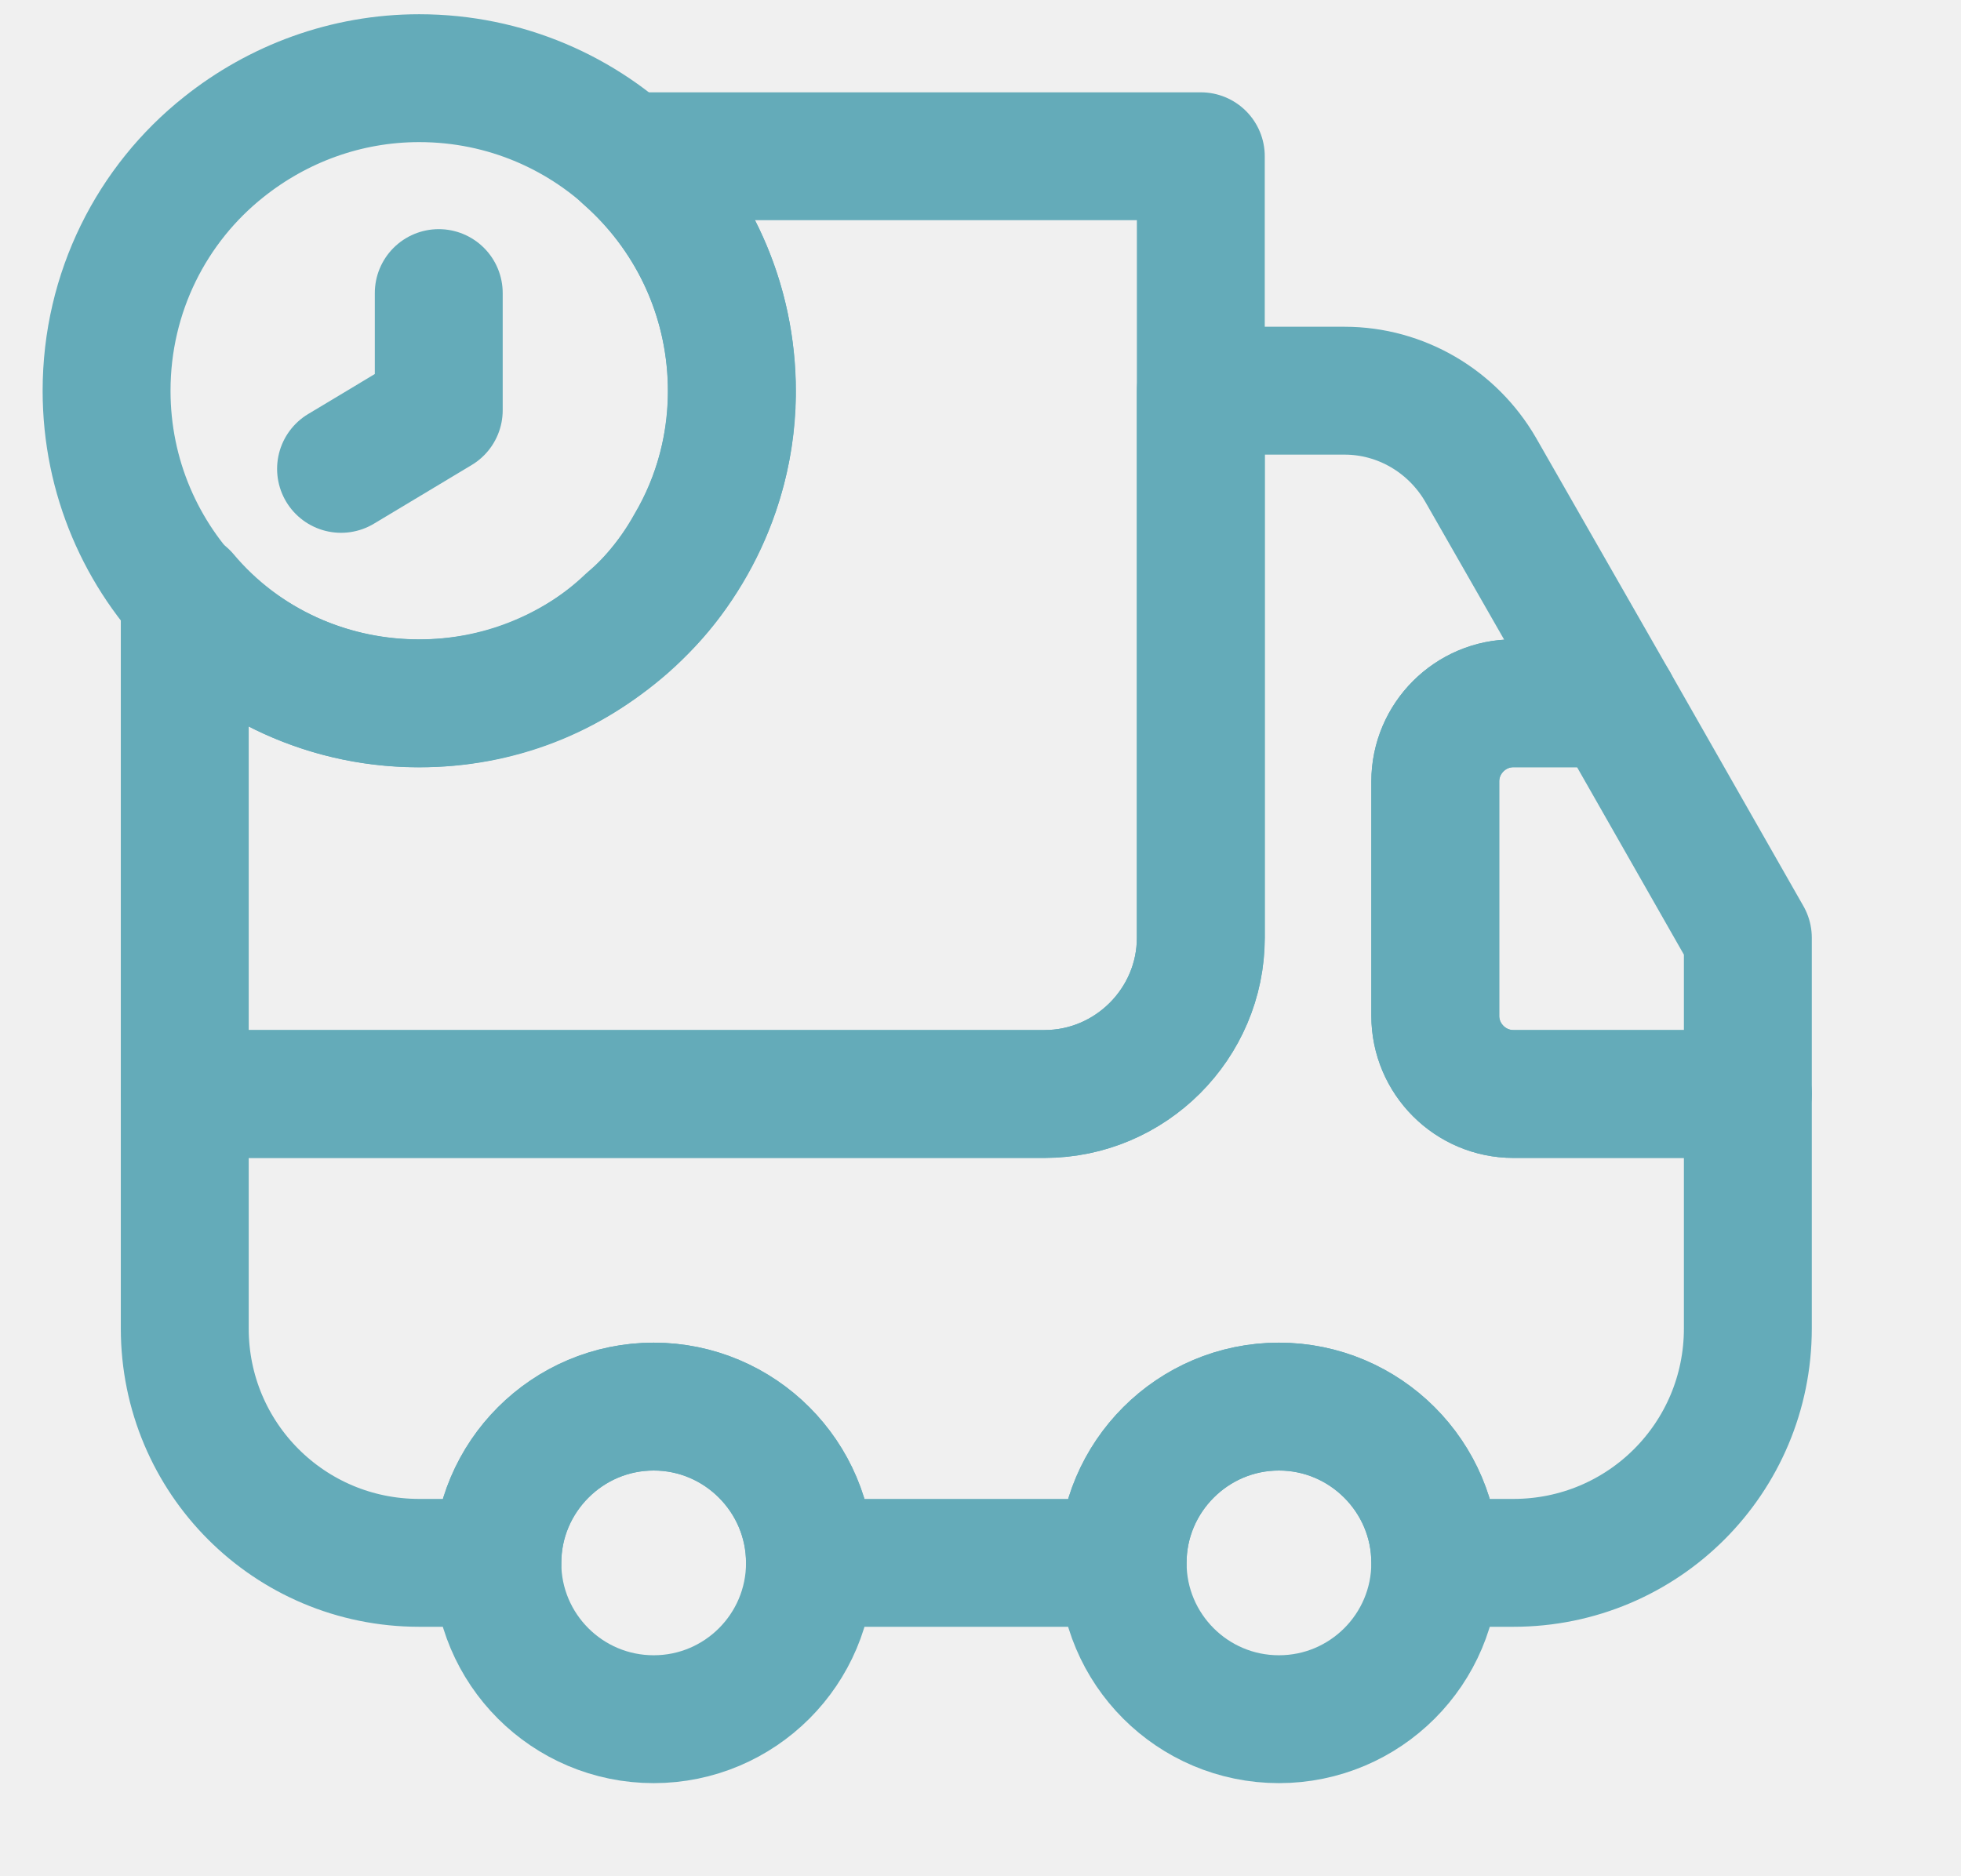
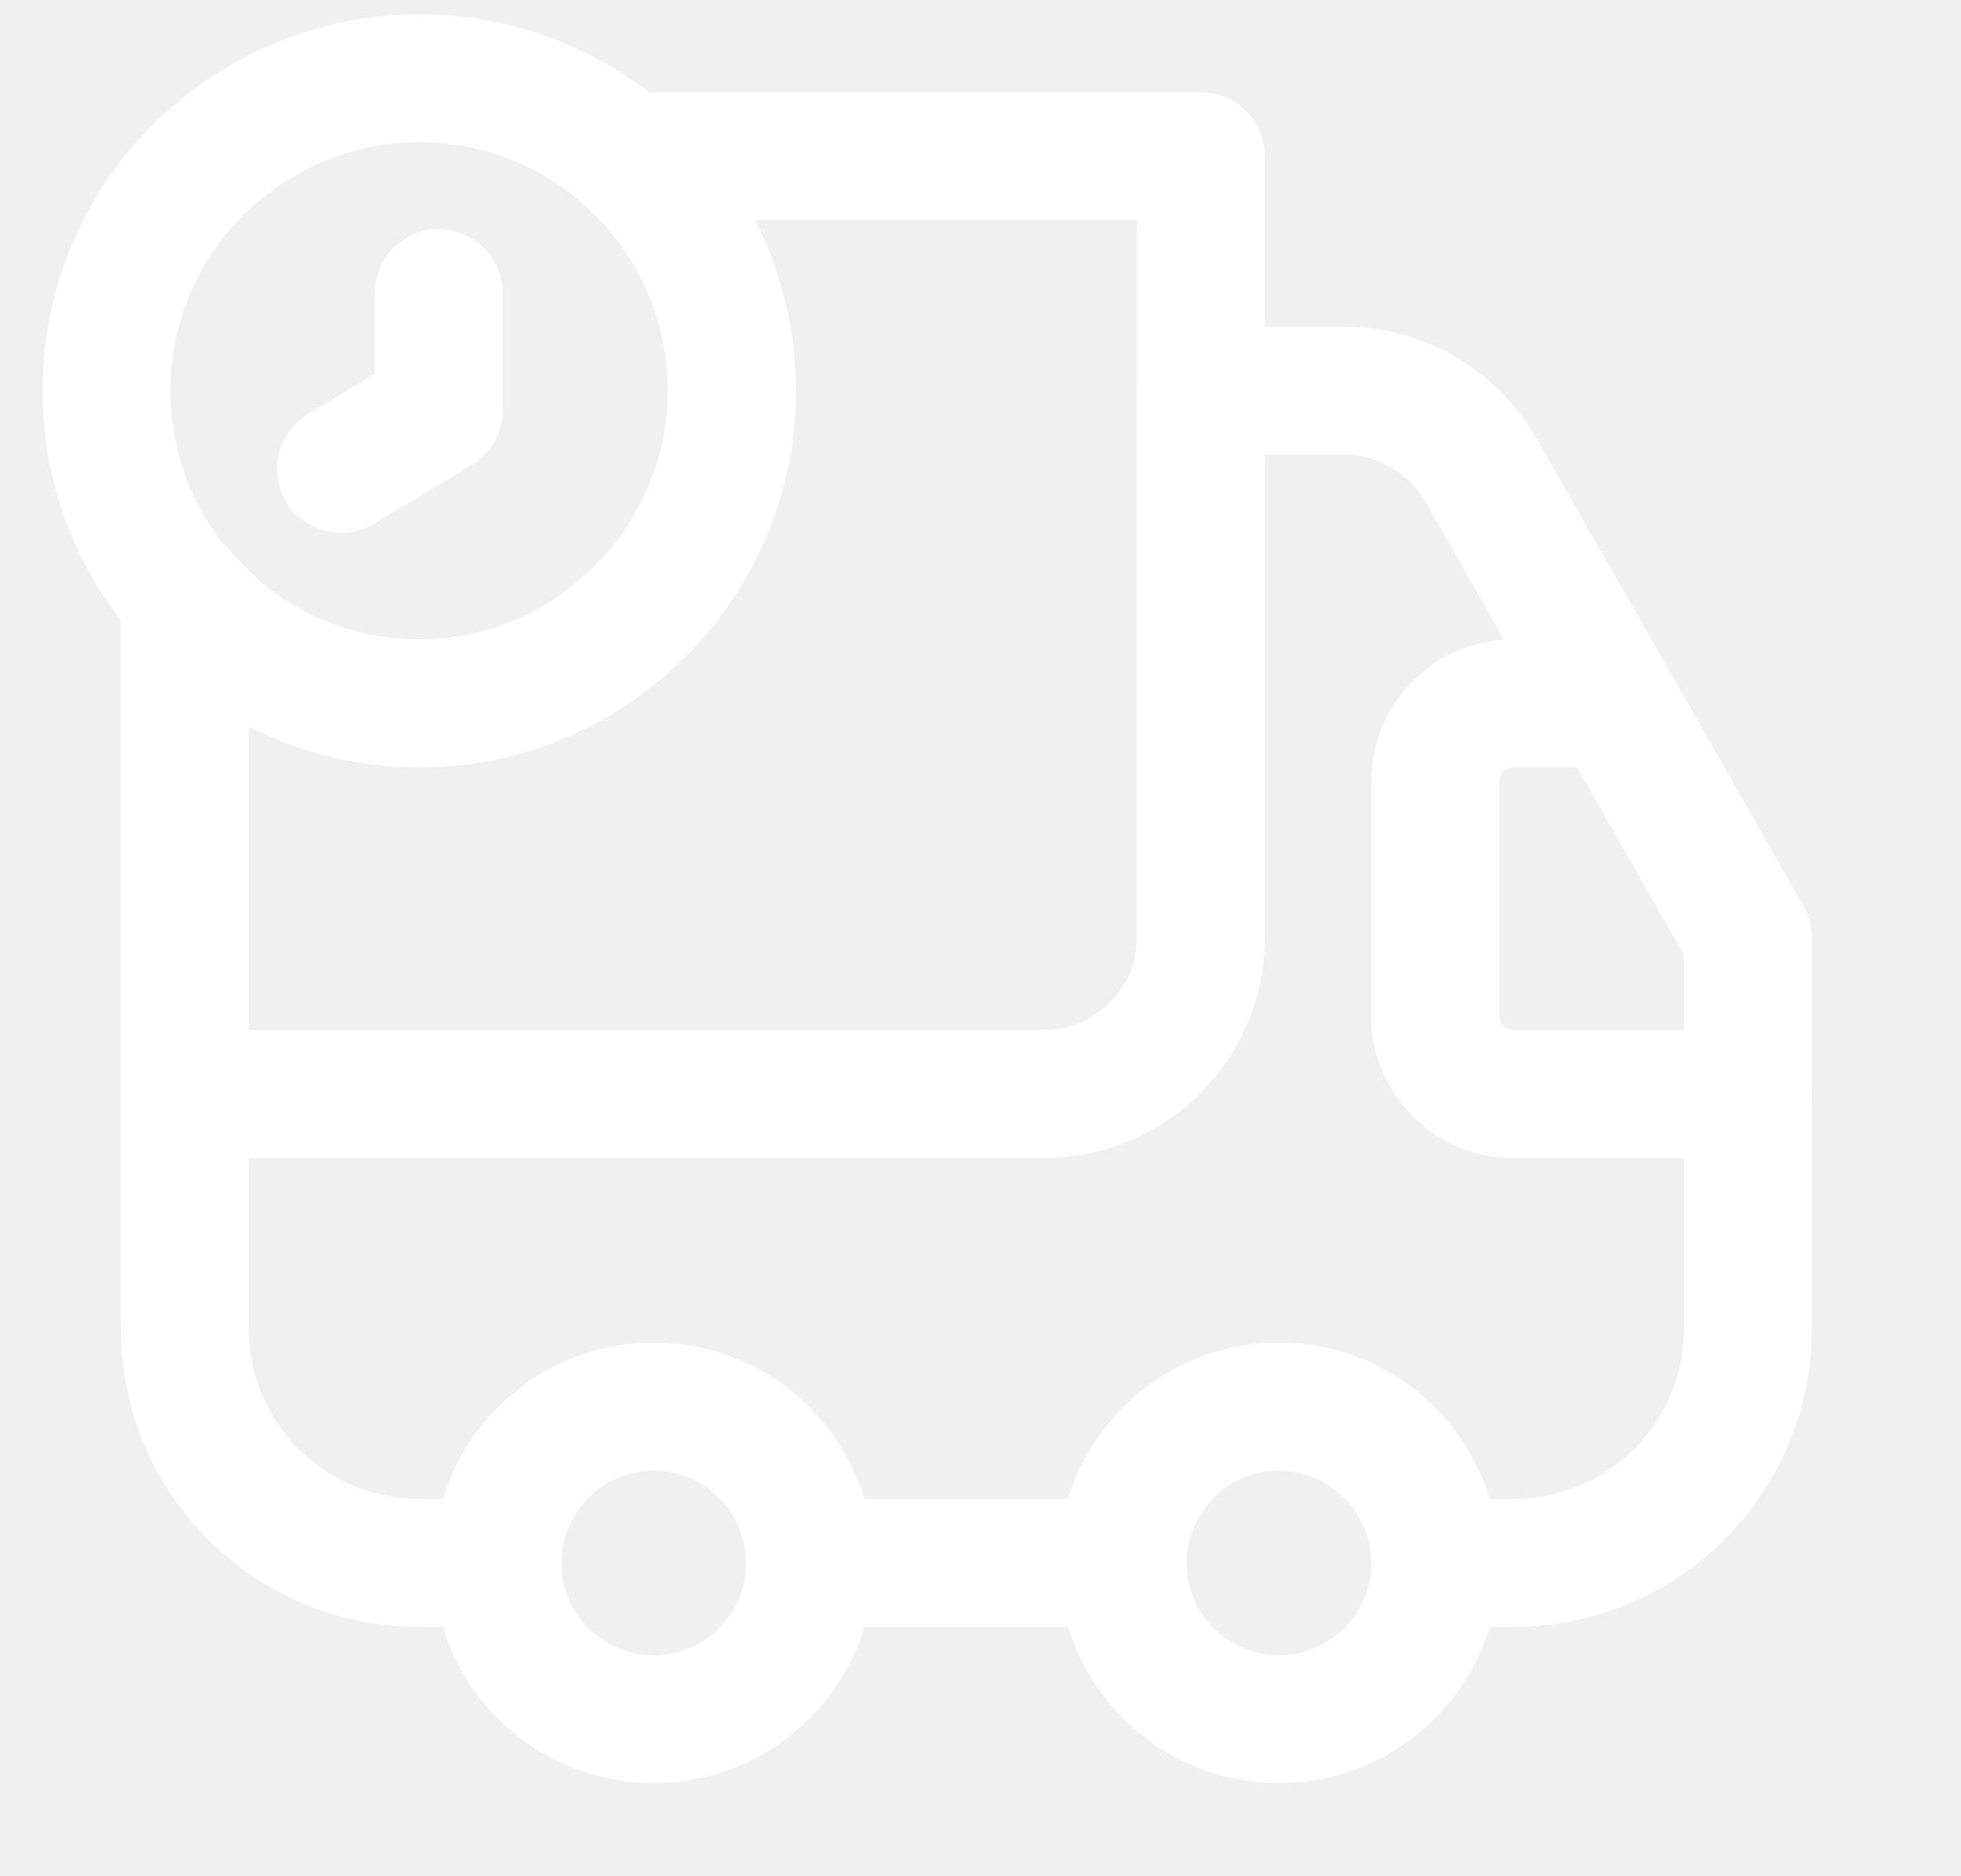
<svg xmlns="http://www.w3.org/2000/svg" width="23" height="22" viewBox="0 0 23 22" fill="none">
-   <path d="M14.084 1.833V11C14.084 12.008 13.259 12.833 12.25 12.833H2.167V6.985C2.836 7.782 3.863 8.277 5 8.25C5.925 8.231 6.759 7.874 7.383 7.278C7.667 7.04 7.905 6.737 8.089 6.407C8.419 5.848 8.602 5.188 8.584 4.5C8.556 3.428 8.08 2.484 7.337 1.833H14.084Z" stroke="#64ABB9" stroke-width="1.5" stroke-linecap="round" stroke-linejoin="round" />
-   <path d="M20.5 12.833V15.583C20.5 17.105 19.272 18.333 17.75 18.333H16.834C16.834 17.325 16.009 16.5 15 16.5C13.992 16.5 13.167 17.325 13.167 18.333H9.5C9.5 17.325 8.675 16.5 7.667 16.5C6.659 16.5 5.834 17.325 5.834 18.333H4.917C3.395 18.333 2.167 17.105 2.167 15.583V12.833H12.25C13.259 12.833 14.084 12.008 14.084 11V4.583H15.77C16.43 4.583 17.035 4.941 17.365 5.509L18.933 8.25H17.75C17.246 8.25 16.834 8.662 16.834 9.166V11.916C16.834 12.421 17.246 12.833 17.75 12.833H20.5Z" stroke="#64ABB9" stroke-width="1.5" stroke-linecap="round" stroke-linejoin="round" />
-   <path d="M7.667 20.167C8.679 20.167 9.5 19.346 9.5 18.333C9.5 17.321 8.679 16.5 7.667 16.5C6.654 16.5 5.833 17.321 5.833 18.333C5.833 19.346 6.654 20.167 7.667 20.167Z" stroke="#64ABB9" stroke-width="1.5" stroke-linecap="round" stroke-linejoin="round" />
-   <path d="M15 20.167C16.013 20.167 16.834 19.346 16.834 18.333C16.834 17.321 16.013 16.5 15 16.5C13.988 16.5 13.167 17.321 13.167 18.333C13.167 19.346 13.988 20.167 15 20.167Z" stroke="#64ABB9" stroke-width="1.5" stroke-linecap="round" stroke-linejoin="round" />
-   <path d="M20.5 11V12.833H17.75C17.246 12.833 16.834 12.421 16.834 11.917V9.167C16.834 8.662 17.246 8.25 17.75 8.25H18.933L20.5 11Z" stroke="#64ABB9" stroke-width="1.5" stroke-linecap="round" stroke-linejoin="round" />
-   <path d="M8.583 4.584C8.583 5.684 8.098 6.664 7.337 7.334C6.686 7.902 5.843 8.25 4.917 8.25C2.891 8.25 1.25 6.609 1.25 4.584C1.25 3.429 1.782 2.393 2.625 1.724C3.257 1.22 4.055 0.917 4.917 0.917C6.942 0.917 8.583 2.558 8.583 4.584Z" stroke="#64ABB9" stroke-width="1.5" stroke-miterlimit="10" stroke-linecap="round" stroke-linejoin="round" />
-   <path d="M5.146 3.438V4.812L4 5.5" stroke="#64ABB9" stroke-width="1.5" stroke-miterlimit="10" stroke-linecap="round" stroke-linejoin="round" />
+   <path d="M14.084 1.833V11C14.084 12.008 13.259 12.833 12.25 12.833H2.167V6.985C2.836 7.782 3.863 8.277 5 8.25C5.925 8.231 6.759 7.874 7.383 7.278C7.667 7.04 7.905 6.737 8.089 6.407C8.419 5.848 8.602 5.188 8.584 4.5C8.556 3.428 8.08 2.484 7.337 1.833H14.084Z" stroke="white" stroke-width="1.5" stroke-linecap="round" stroke-linejoin="round" />
+   <path d="M20.5 12.833V15.583C20.5 17.105 19.272 18.333 17.75 18.333H16.834C16.834 17.325 16.009 16.5 15 16.5C13.992 16.5 13.167 17.325 13.167 18.333H9.5C9.5 17.325 8.675 16.5 7.667 16.5C6.659 16.5 5.834 17.325 5.834 18.333H4.917C3.395 18.333 2.167 17.105 2.167 15.583V12.833H12.25C13.259 12.833 14.084 12.008 14.084 11V4.583H15.77C16.43 4.583 17.035 4.941 17.365 5.509L18.933 8.25H17.75C17.246 8.25 16.834 8.662 16.834 9.166V11.916C16.834 12.421 17.246 12.833 17.75 12.833H20.5Z" stroke="white" stroke-width="1.5" stroke-linecap="round" stroke-linejoin="round" />
+   <path d="M7.667 20.167C8.679 20.167 9.5 19.346 9.5 18.333C9.5 17.321 8.679 16.5 7.667 16.5C6.654 16.5 5.833 17.321 5.833 18.333C5.833 19.346 6.654 20.167 7.667 20.167Z" stroke="white" stroke-width="1.5" stroke-linecap="round" stroke-linejoin="round" />
+   <path d="M15 20.167C16.013 20.167 16.834 19.346 16.834 18.333C16.834 17.321 16.013 16.5 15 16.5C13.988 16.5 13.167 17.321 13.167 18.333C13.167 19.346 13.988 20.167 15 20.167Z" stroke="white" stroke-width="1.5" stroke-linecap="round" stroke-linejoin="round" />
+   <path d="M20.5 11V12.833H17.75C17.246 12.833 16.834 12.421 16.834 11.917V9.167C16.834 8.662 17.246 8.25 17.75 8.25H18.933L20.5 11Z" stroke="white" stroke-width="1.5" stroke-linecap="round" stroke-linejoin="round" />
+   <path d="M8.583 4.584C8.583 5.684 8.098 6.664 7.337 7.334C6.686 7.902 5.843 8.25 4.917 8.25C2.891 8.25 1.25 6.609 1.25 4.584C1.25 3.429 1.782 2.393 2.625 1.724C3.257 1.22 4.055 0.917 4.917 0.917C6.942 0.917 8.583 2.558 8.583 4.584Z" stroke="white" stroke-width="1.5" stroke-miterlimit="10" stroke-linecap="round" stroke-linejoin="round" />
+   <path d="M5.146 3.438V4.812L4 5.5" stroke="white" stroke-width="1.5" stroke-miterlimit="10" stroke-linecap="round" stroke-linejoin="round" />
</svg>
